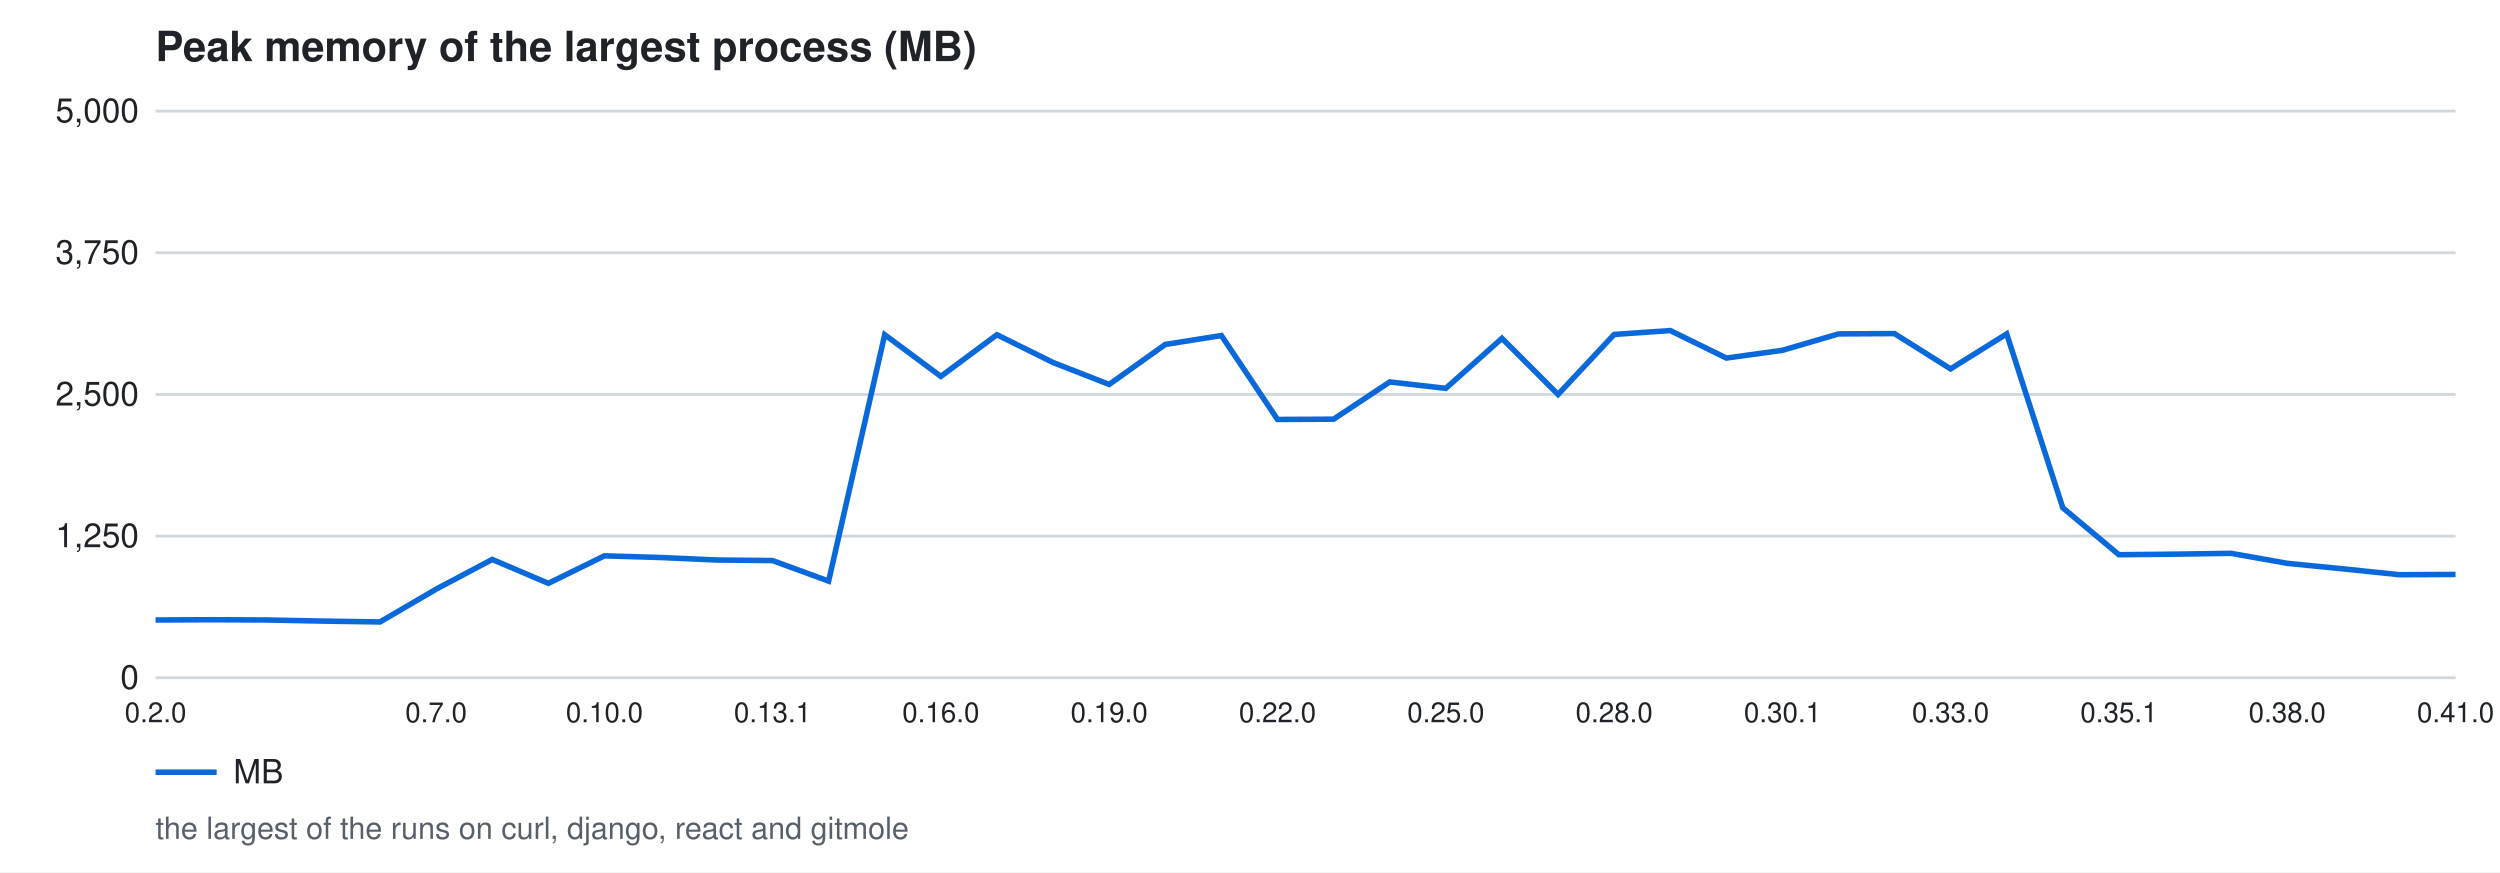
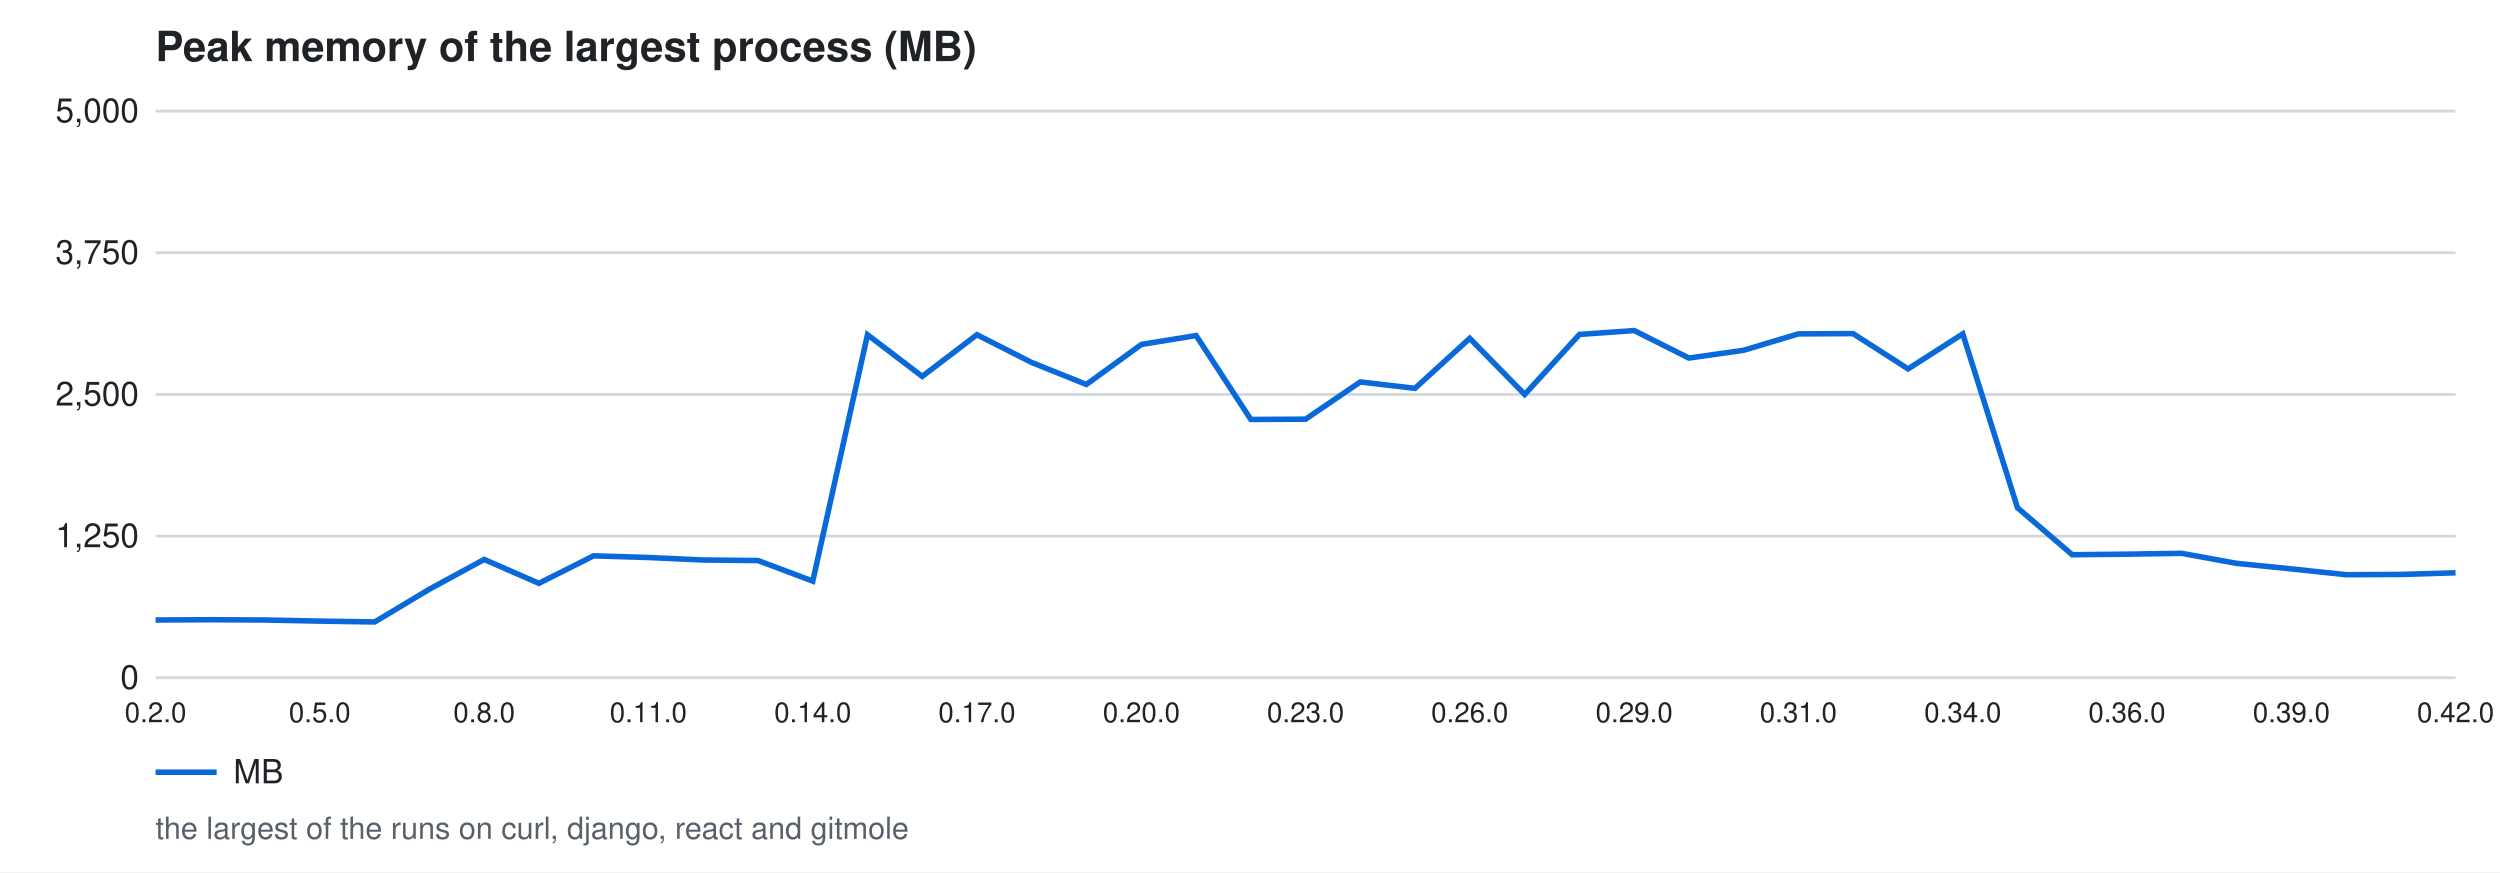
<svg xmlns="http://www.w3.org/2000/svg" width="900" height="314" viewBox="0 0 900 314" font-family="-apple-system,Segoe UI,Helvetica,Arial,sans-serif" font-size="12">
  <rect width="900" height="314" fill="#ffffff" />
  <text x="56" y="22" font-size="15" font-weight="600" fill="#1f2328">Peak memory of the largest process (MB)</text>
  <line x1="56" y1="244.0" x2="884" y2="244.0" stroke="#d0d7de" stroke-width="1" />
  <text x="50" y="248.0" text-anchor="end" fill="#1f2328">0</text>
  <line x1="56" y1="193.0" x2="884" y2="193.0" stroke="#d0d7de" stroke-width="1" />
  <text x="50" y="197.0" text-anchor="end" fill="#1f2328">1,250</text>
  <line x1="56" y1="142.0" x2="884" y2="142.0" stroke="#d0d7de" stroke-width="1" />
  <text x="50" y="146.0" text-anchor="end" fill="#1f2328">2,500</text>
  <line x1="56" y1="91.0" x2="884" y2="91.0" stroke="#d0d7de" stroke-width="1" />
  <text x="50" y="95.0" text-anchor="end" fill="#1f2328">3,750</text>
  <line x1="56" y1="40.0" x2="884" y2="40.0" stroke="#d0d7de" stroke-width="1" />
  <text x="50" y="44.0" text-anchor="end" fill="#1f2328">5,000</text>
  <text x="56.0" y="260" text-anchor="middle" fill="#1f2328" font-size="10">0.2.0</text>
-   <text x="157.0" y="260" text-anchor="middle" fill="#1f2328" font-size="10">0.7.0</text>
-   <text x="217.6" y="260" text-anchor="middle" fill="#1f2328" font-size="10">0.10.0</text>
-   <text x="278.1" y="260" text-anchor="middle" fill="#1f2328" font-size="10">0.13.1</text>
-   <text x="338.7" y="260" text-anchor="middle" fill="#1f2328" font-size="10">0.16.0</text>
-   <text x="399.3" y="260" text-anchor="middle" fill="#1f2328" font-size="10">0.19.0</text>
-   <text x="459.9" y="260" text-anchor="middle" fill="#1f2328" font-size="10">0.22.0</text>
-   <text x="520.5" y="260" text-anchor="middle" fill="#1f2328" font-size="10">0.25.0</text>
-   <text x="581.1" y="260" text-anchor="middle" fill="#1f2328" font-size="10">0.28.0</text>
-   <text x="641.7" y="260" text-anchor="middle" fill="#1f2328" font-size="10">0.30.1</text>
-   <text x="702.2" y="260" text-anchor="middle" fill="#1f2328" font-size="10">0.33.0</text>
-   <text x="762.8" y="260" text-anchor="middle" fill="#1f2328" font-size="10">0.35.1</text>
-   <text x="823.4" y="260" text-anchor="middle" fill="#1f2328" font-size="10">0.38.0</text>
-   <text x="884.0" y="260" text-anchor="middle" fill="#1f2328" font-size="10">0.41.0</text>
-   <polyline points="56.0,223.2 76.2,223.1 96.4,223.2 116.6,223.6 136.8,223.9 157.0,212.1 177.2,201.4 197.4,210.0 217.6,200.1 237.8,200.7 258.0,201.6 278.1,201.8 298.3,209.2 318.5,120.5 338.7,135.5 358.9,120.5 379.1,130.5 399.3,138.4 419.5,124.0 439.7,120.8 459.9,151.0 480.1,150.9 500.3,137.5 520.5,139.8 540.7,121.8 560.9,142.0 581.1,120.4 601.3,119.0 621.5,128.9 641.7,126.1 661.9,120.2 682.0,120.1 702.2,132.8 722.4,120.2 742.6,182.8 762.8,199.7 783.0,199.5 803.2,199.2 823.4,202.8 843.6,204.8 863.8,206.9 884.0,206.8" fill="none" stroke="#0969da" stroke-width="2" />
+   <text x="115.1" y="260" text-anchor="middle" fill="#1f2328" font-size="10">0.5.0</text>
+   <text x="174.3" y="260" text-anchor="middle" fill="#1f2328" font-size="10">0.8.0</text>
+   <text x="233.4" y="260" text-anchor="middle" fill="#1f2328" font-size="10">0.11.0</text>
+   <text x="292.6" y="260" text-anchor="middle" fill="#1f2328" font-size="10">0.14.0</text>
+   <text x="351.7" y="260" text-anchor="middle" fill="#1f2328" font-size="10">0.17.0</text>
+   <text x="410.9" y="260" text-anchor="middle" fill="#1f2328" font-size="10">0.20.0</text>
+   <text x="470.0" y="260" text-anchor="middle" fill="#1f2328" font-size="10">0.23.0</text>
+   <text x="529.1" y="260" text-anchor="middle" fill="#1f2328" font-size="10">0.26.0</text>
+   <text x="588.3" y="260" text-anchor="middle" fill="#1f2328" font-size="10">0.29.0</text>
+   <text x="647.4" y="260" text-anchor="middle" fill="#1f2328" font-size="10">0.31.0</text>
+   <text x="706.6" y="260" text-anchor="middle" fill="#1f2328" font-size="10">0.34.0</text>
+   <text x="765.7" y="260" text-anchor="middle" fill="#1f2328" font-size="10">0.36.0</text>
+   <text x="824.9" y="260" text-anchor="middle" fill="#1f2328" font-size="10">0.39.0</text>
+   <text x="884.0" y="260" text-anchor="middle" fill="#1f2328" font-size="10">0.42.0</text>
+   <polyline points="56.0,223.2 75.7,223.1 95.4,223.2 115.1,223.6 134.9,223.9 154.6,212.1 174.3,201.4 194.0,210.0 213.7,200.1 233.4,200.7 253.1,201.6 272.9,201.8 292.6,209.2 312.3,120.5 332.0,135.5 351.7,120.5 371.4,130.5 391.1,138.4 410.9,124.0 430.6,120.8 450.3,151.0 470.0,150.9 489.7,137.5 509.4,139.8 529.1,121.8 548.9,142.0 568.6,120.4 588.3,119.0 608.0,128.9 627.7,126.1 647.4,120.2 667.1,120.1 686.9,132.8 706.6,120.2 726.3,182.8 746.0,199.7 765.7,199.5 785.4,199.2 805.1,202.8 824.9,204.8 844.6,206.9 864.3,206.8 884.0,206.2" fill="none" stroke="#0969da" stroke-width="2" />
  <line x1="56" y1="278" x2="78" y2="278" stroke="#0969da" stroke-width="2" />
  <text x="84" y="282" fill="#1f2328">MB</text>
  <text x="56" y="302" fill="#57606a" font-size="11">the largest of the runs on curl, django, react and gitmole</text>
</svg>
